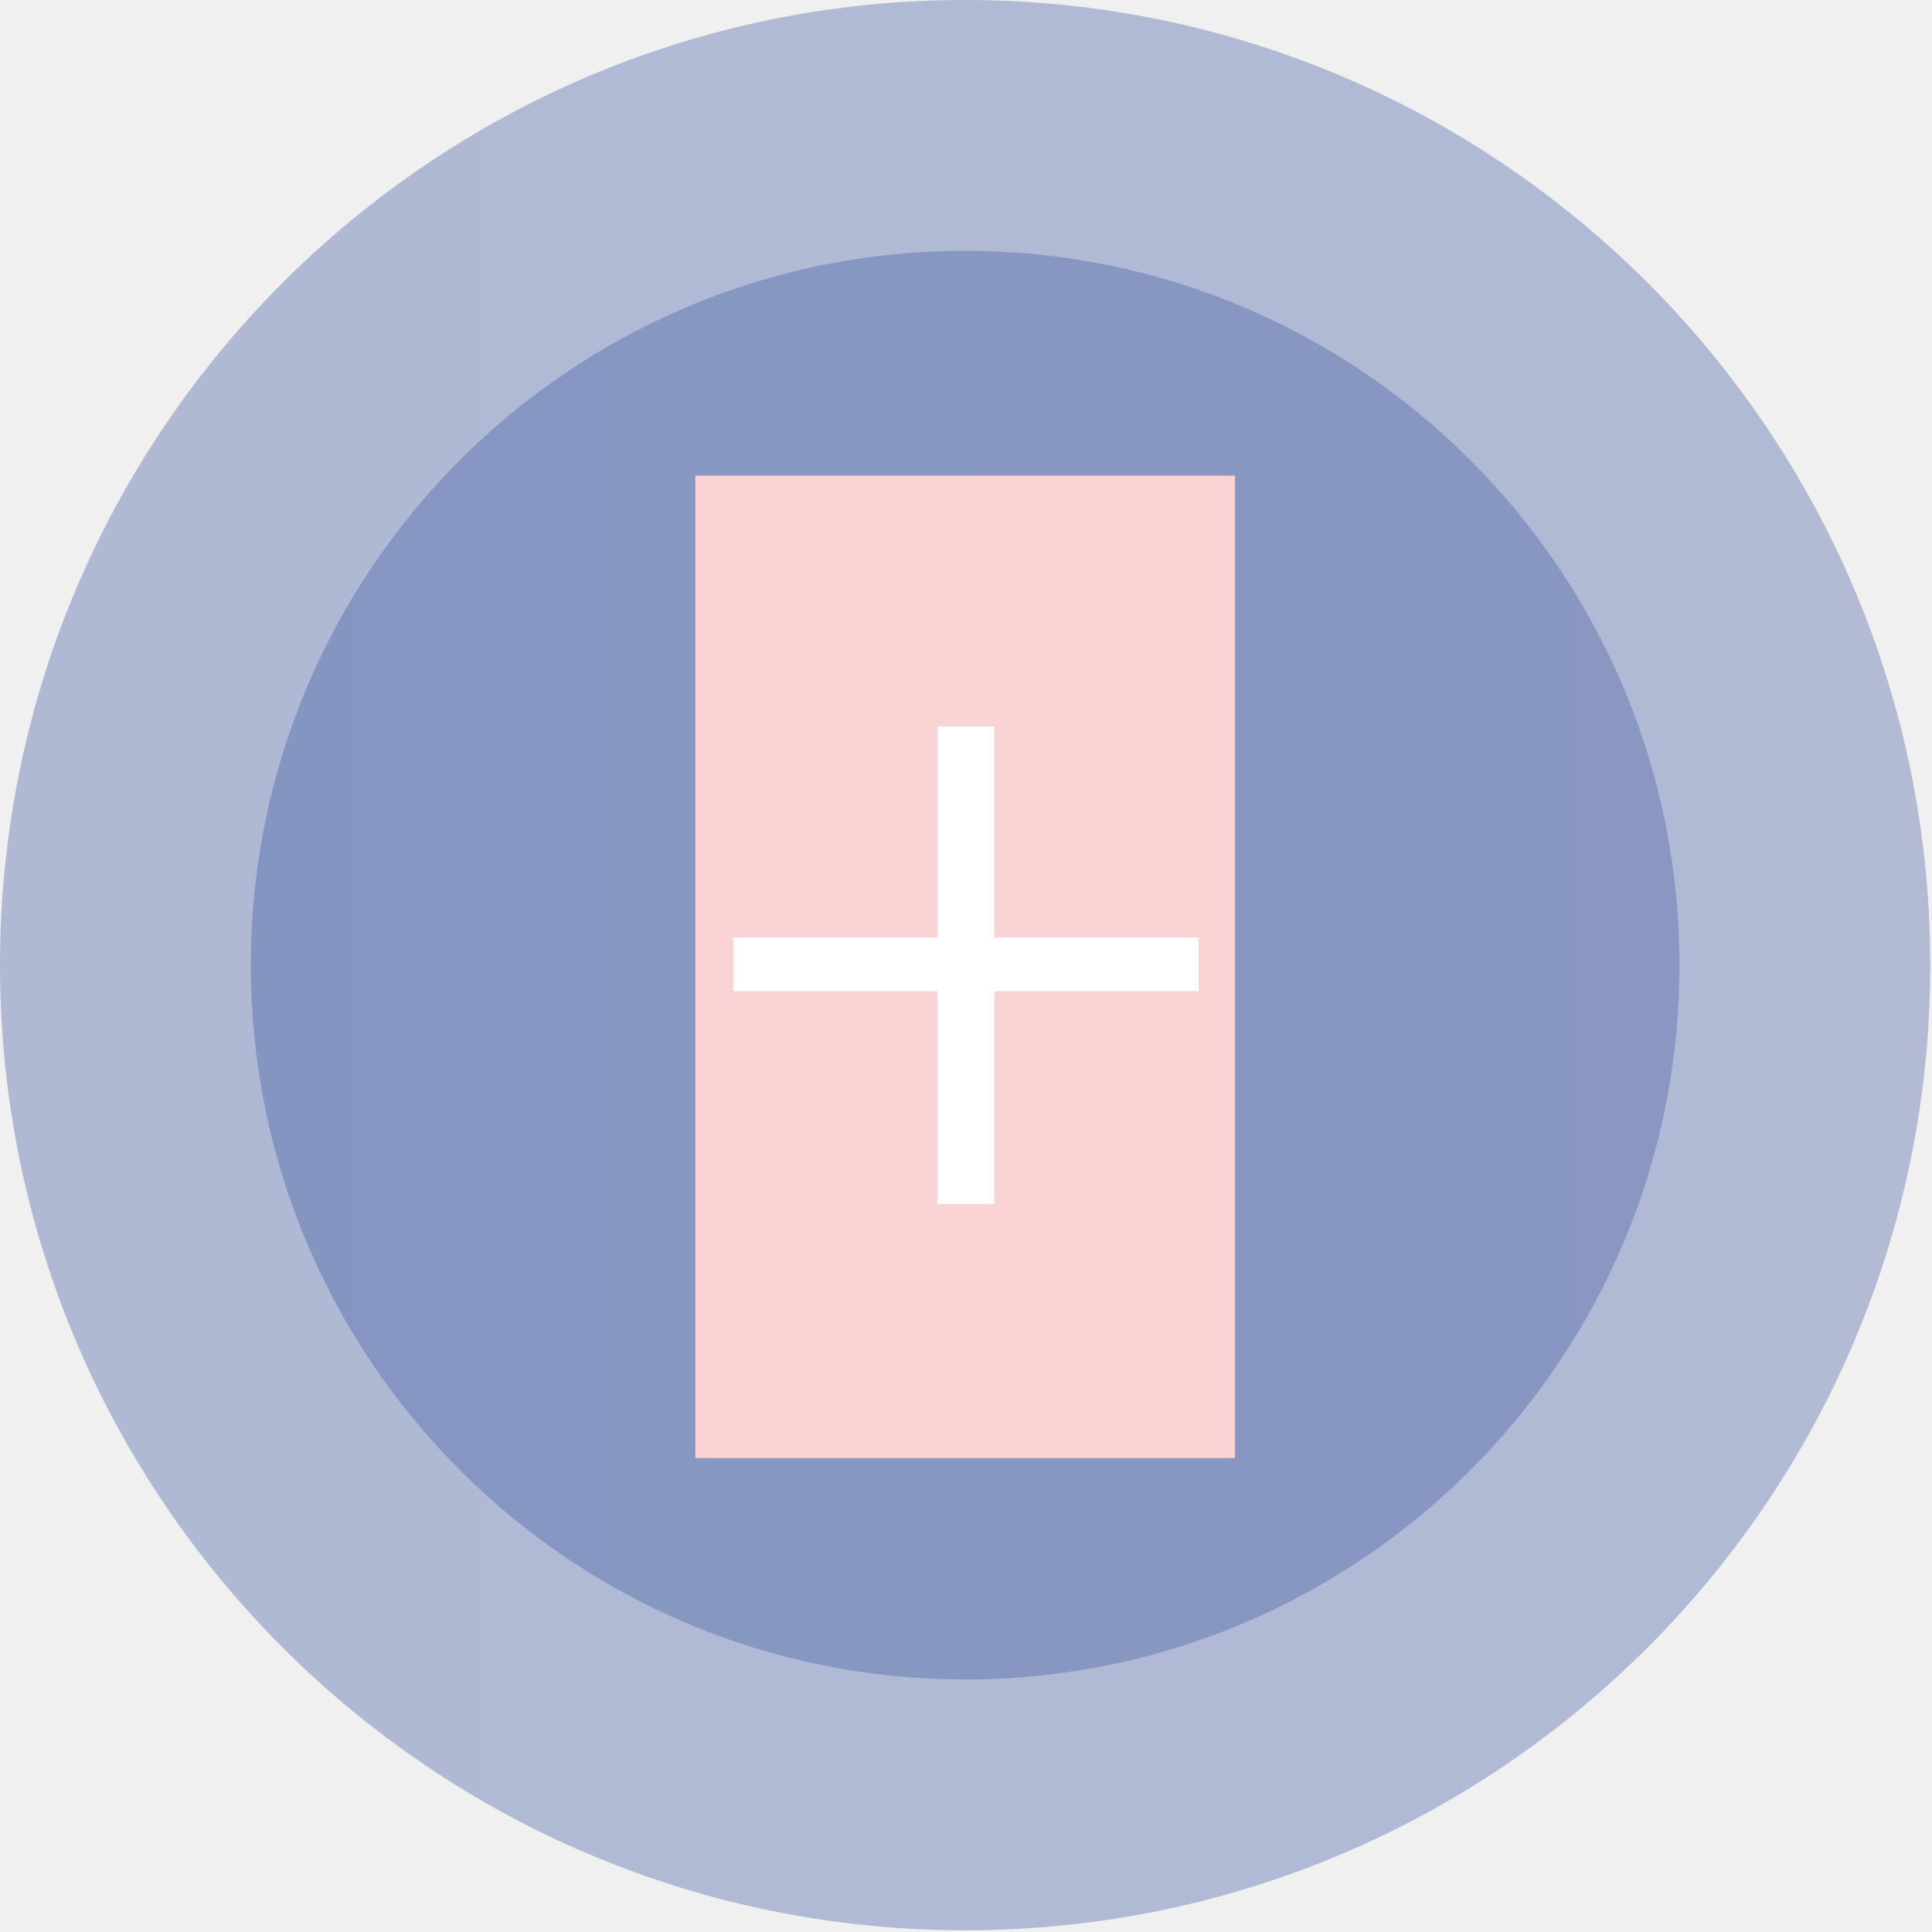
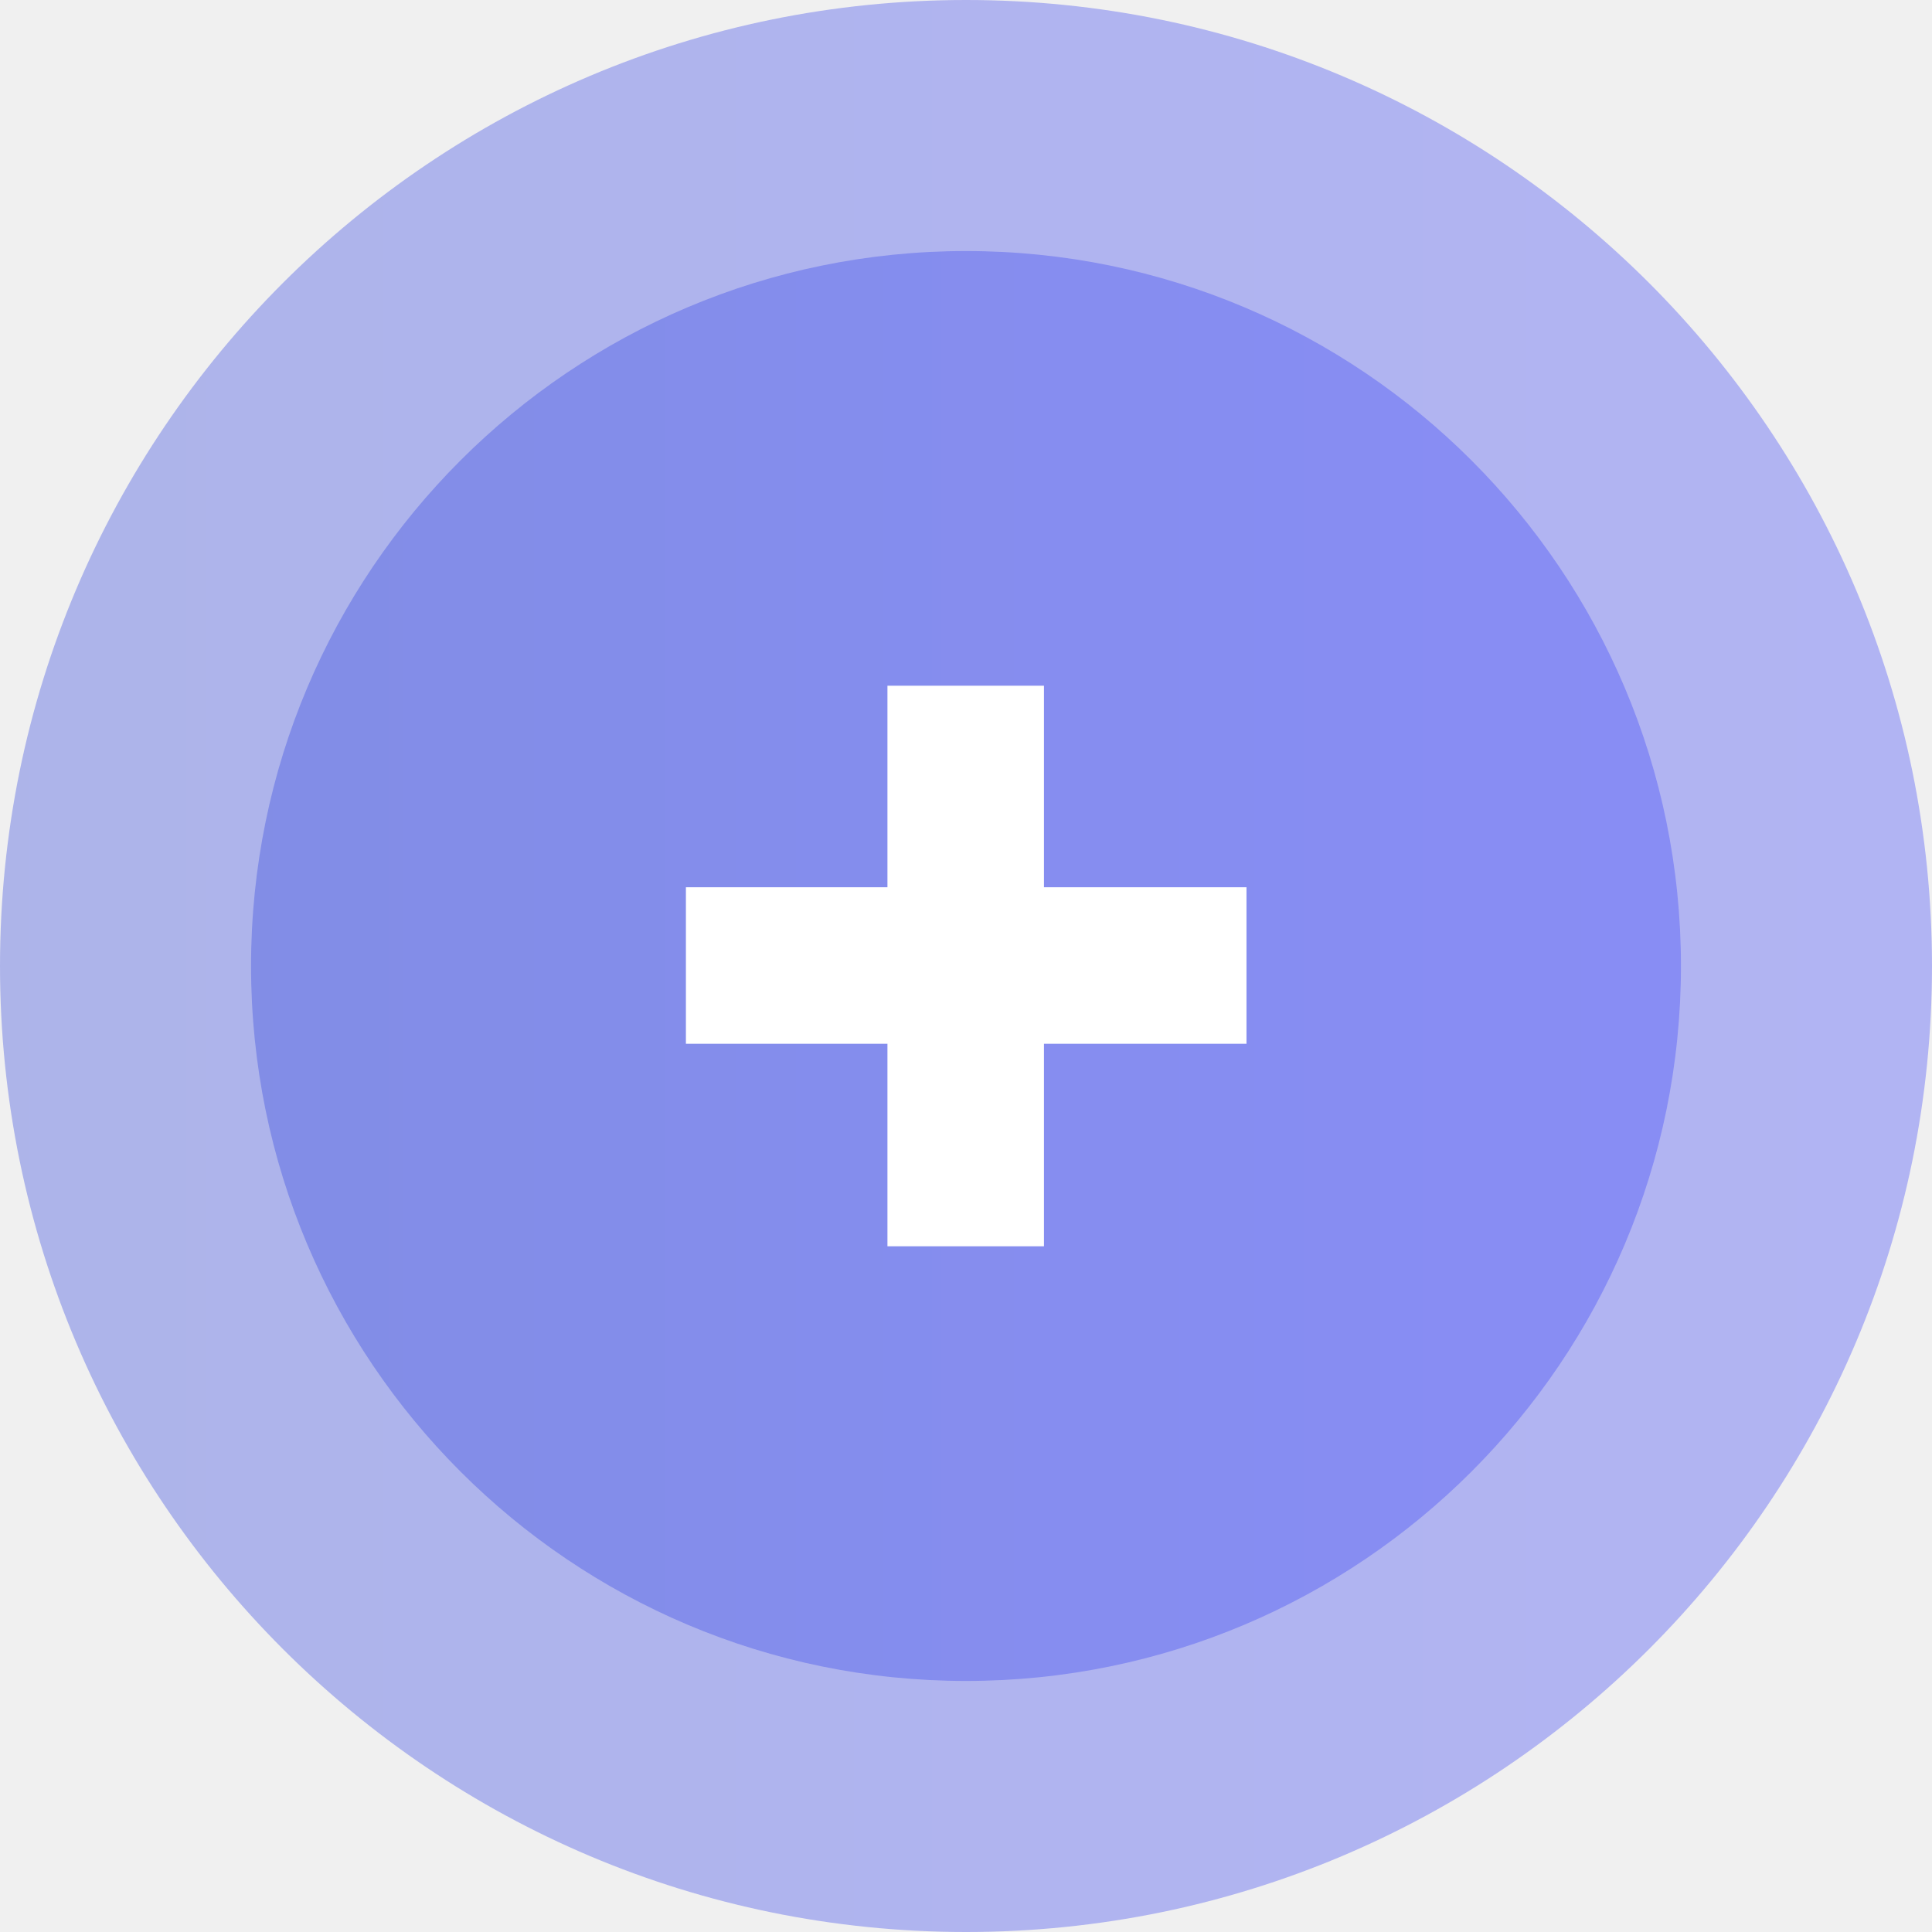
- <svg xmlns="http://www.w3.org/2000/svg" version="1.1" id="Capa_1" x="0px" y="0px" viewBox="0 0 111.7 111.7" style="enable-background:new 0 0 111.7 111.7;" xml:space="preserve">
-   <style type="text/css">
- 	.st0{opacity:0.34;fill:url(#SVGID_1_);}
- 	.st1{opacity:0.34;fill:url(#SVGID_00000175311599582298483540000013093268244047806617_);}
- 	.st2{fill:#FAD3D5;}
- 	.st3{fill:#FFFFFF;}
- </style>
+ <svg xmlns="http://www.w3.org/2000/svg" version="1.1" id="Capa_1" x="0px" y="0px" viewBox="1117.7 12 991.2 991.2" enable-background="new 1117.7 12 991.2 991.2" xml:space="preserve">
  <g>
-     <linearGradient id="SVGID_1_" gradientUnits="userSpaceOnUse" x1="0" y1="55.837" x2="111.673" y2="55.837">
-       <stop offset="0" style="stop-color:#33509E" />
-       <stop offset="1" style="stop-color:#3A529F" />
+     <linearGradient id="SVGID_1_" gradientUnits="userSpaceOnUse" x1="125.838" y1="1384.102" x2="237.438" y2="1384.102" gradientTransform="matrix(8.8821 0 0 -8.8821 -4.547308e-004 12801.366)">
+       <stop offset="0" style="stop-color:#2C41DD" />
+       <stop offset="0.579" style="stop-color:#3540F0" />
+       <stop offset="1" style="stop-color:#3940F9" />
    </linearGradient>
-     <circle class="st0" cx="55.8" cy="55.8" r="55.8" />
-     <linearGradient id="SVGID_00000152971258831005406990000017798272024692832916_" gradientUnits="userSpaceOnUse" x1="14.52" y1="55.837" x2="97.154" y2="55.837">
-       <stop offset="0" style="stop-color:#33509E" />
-       <stop offset="1" style="stop-color:#3A529F" />
+     <circle opacity="0.34" fill="url(#SVGID_1_)" cx="1613.3" cy="507.6" r="495.6" />
+     <linearGradient id="SVGID_2_" gradientUnits="userSpaceOnUse" x1="140.338" y1="1384.102" x2="222.938" y2="1384.102" gradientTransform="matrix(8.8821 0 0 -8.8821 -4.547308e-004 12801.366)">
+       <stop offset="0" style="stop-color:#2C41DD" />
+       <stop offset="0.579" style="stop-color:#3540F0" />
+       <stop offset="1" style="stop-color:#3940F9" />
    </linearGradient>
-     <circle style="opacity:0.34;fill:url(#SVGID_00000152971258831005406990000017798272024692832916_);" cx="55.8" cy="55.8" r="41.3" />
-     <rect x="40.2" y="27.5" class="st2" width="31.2" height="56.8" />
+     <circle opacity="0.34" fill="url(#SVGID_2_)" cx="1613.3" cy="507.6" r="366.8" />
    <g>
-       <path class="st3" d="M57.5,42v12.2h11.8v3.1H57.5v12.3h-3.3V57.3H42.4v-3.1h11.8V42H57.5z" />
+       <path fill="#FFFFFF" d="M1579.9,363.8h66.5h6.9v6.9v96.5h97h6.9v6.9v66.5v6.9h-6.9h-97v97v6.9h-6.9h-66.5h-6.9v-6.9v-97h-96.5    h-6.9v-6.9v-66.5v-6.9h6.9h96.5v-96.5v-6.9H1579.9z" />
    </g>
  </g>
</svg>
